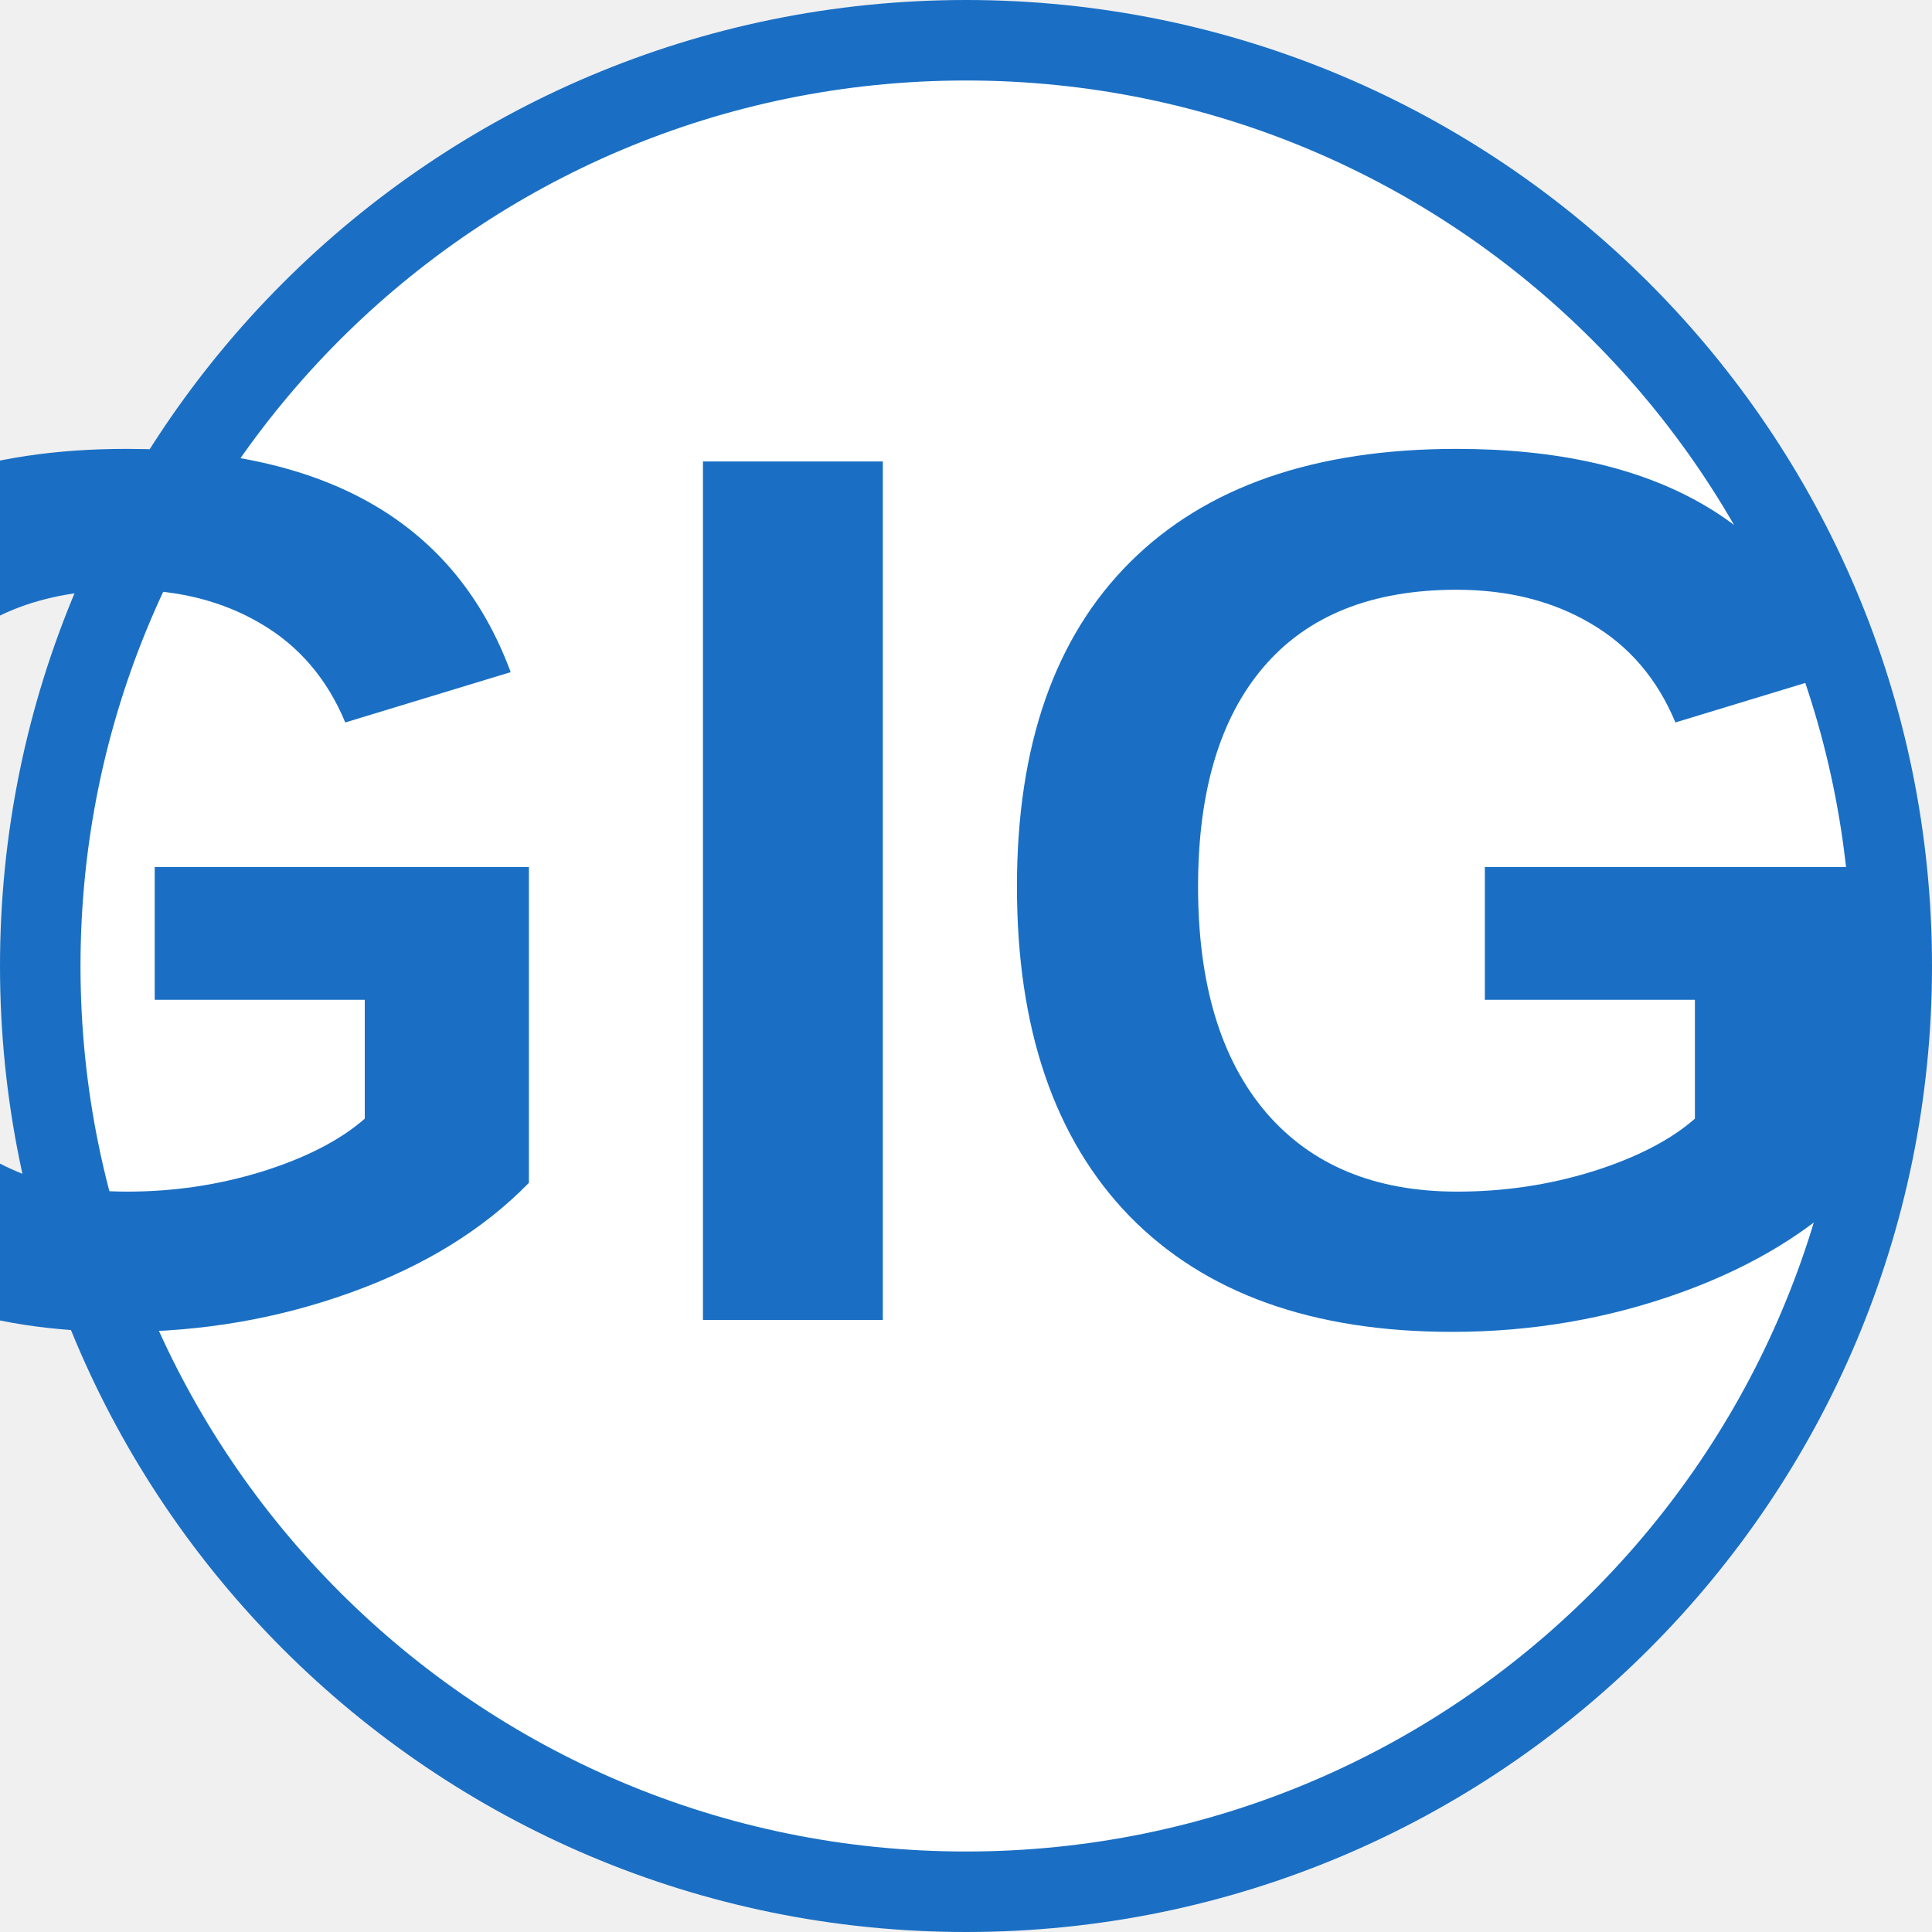
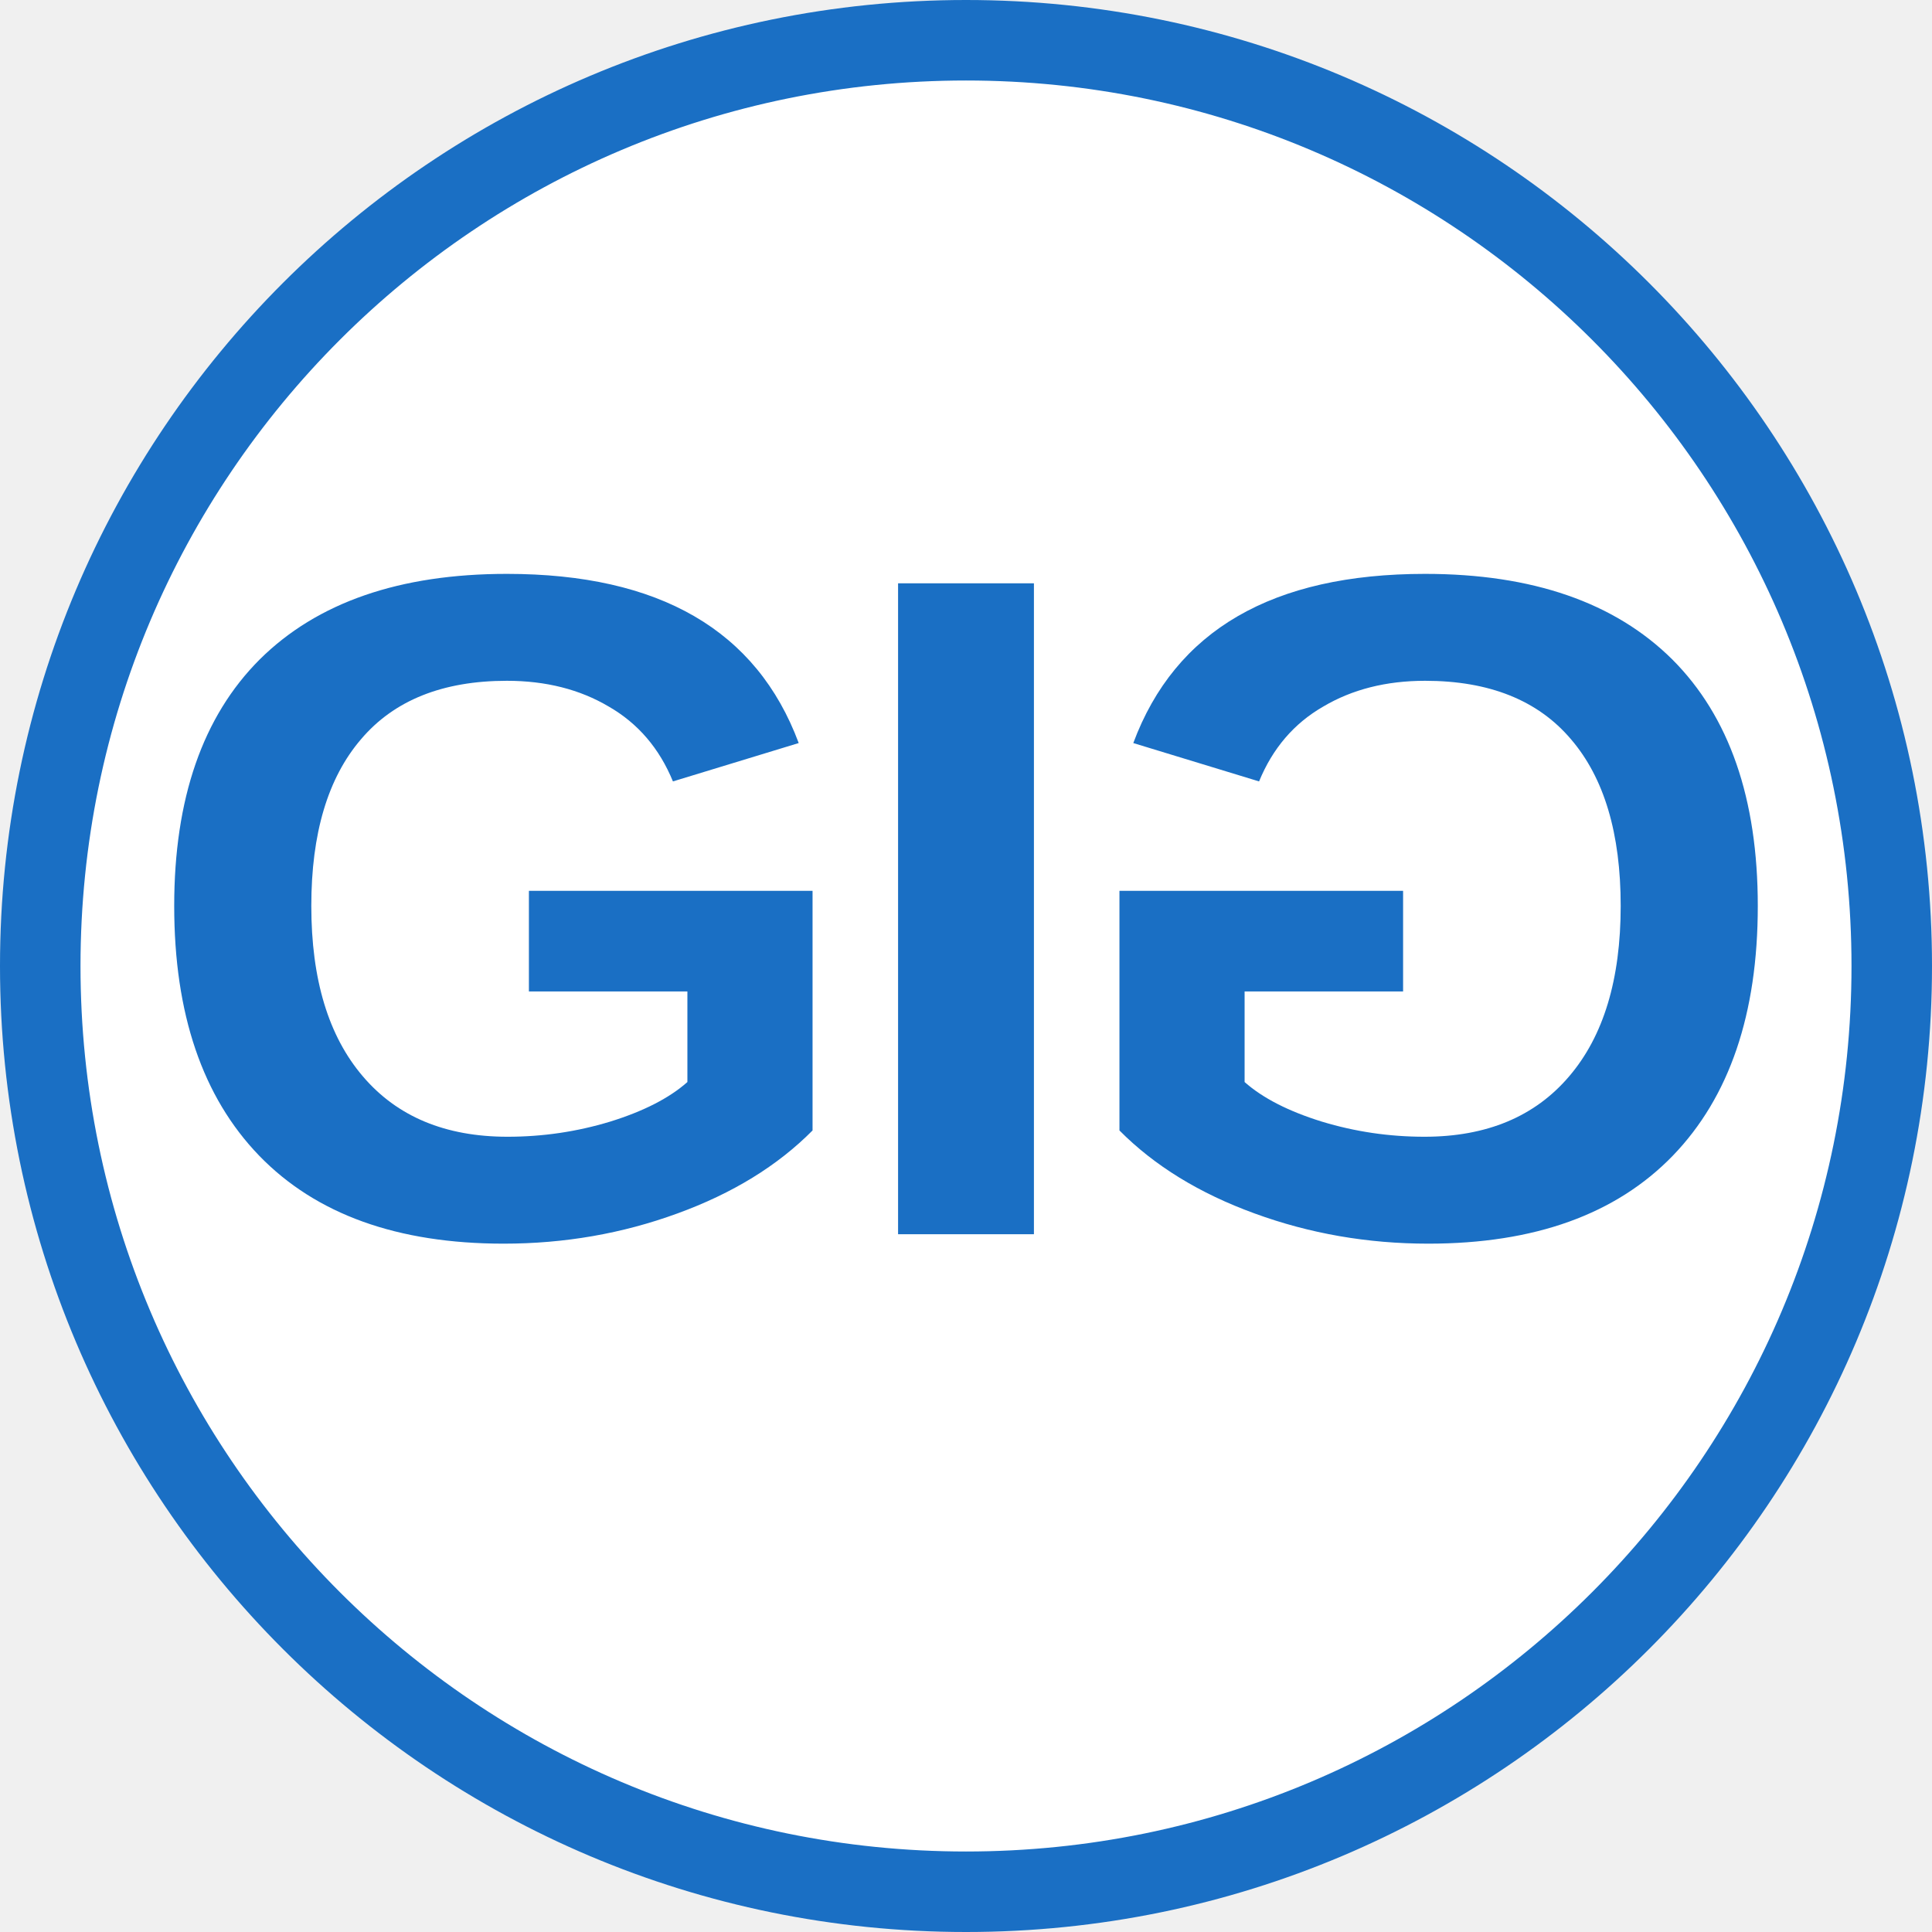
<svg xmlns="http://www.w3.org/2000/svg" viewBox="0 0 48 48">
  <circle cx="24" cy="24" r="23" fill="#ffffff" stroke="#1a6fc4" stroke-width="2" />
  <g>
-     <text x="24" y="24" text-anchor="end" dominant-baseline="middle" font-family="'Barlow Condensed', 'Arial Narrow', Arial, sans-serif" font-weight="900" font-size="31" fill="#1a6fc4" letter-spacing="0.32">GI</text>
-     <text x="24" y="24" text-anchor="start" dominant-baseline="middle" font-family="'Barlow Condensed', 'Arial Narrow', Arial, sans-serif" font-weight="900" font-size="31" fill="#1a6fc4" transform="scaleX(-1)" transform-origin="24 24">G</text>
+     <text x="12.5" y="24" text-anchor="middle" dominant-baseline="middle" font-family="'Barlow Condensed', 'Arial Narrow', Arial, sans-serif" font-weight="900" font-size="23.5" fill="#1a6fc4">G</text>
+     <text x="24" y="24" text-anchor="middle" dominant-baseline="middle" font-family="'Barlow Condensed', 'Arial Narrow', Arial, sans-serif" font-weight="900" font-size="23.5" fill="#1a6fc4">I</text>
+     <g transform="translate(35.5 24) scale(-1 1)">
+       <text x="0" y="0" text-anchor="middle" dominant-baseline="middle" font-family="'Barlow Condensed', 'Arial Narrow', Arial, sans-serif" font-weight="900" font-size="23.5" fill="#1a6fc4">G</text>
+     </g>
  </g>
</svg>
